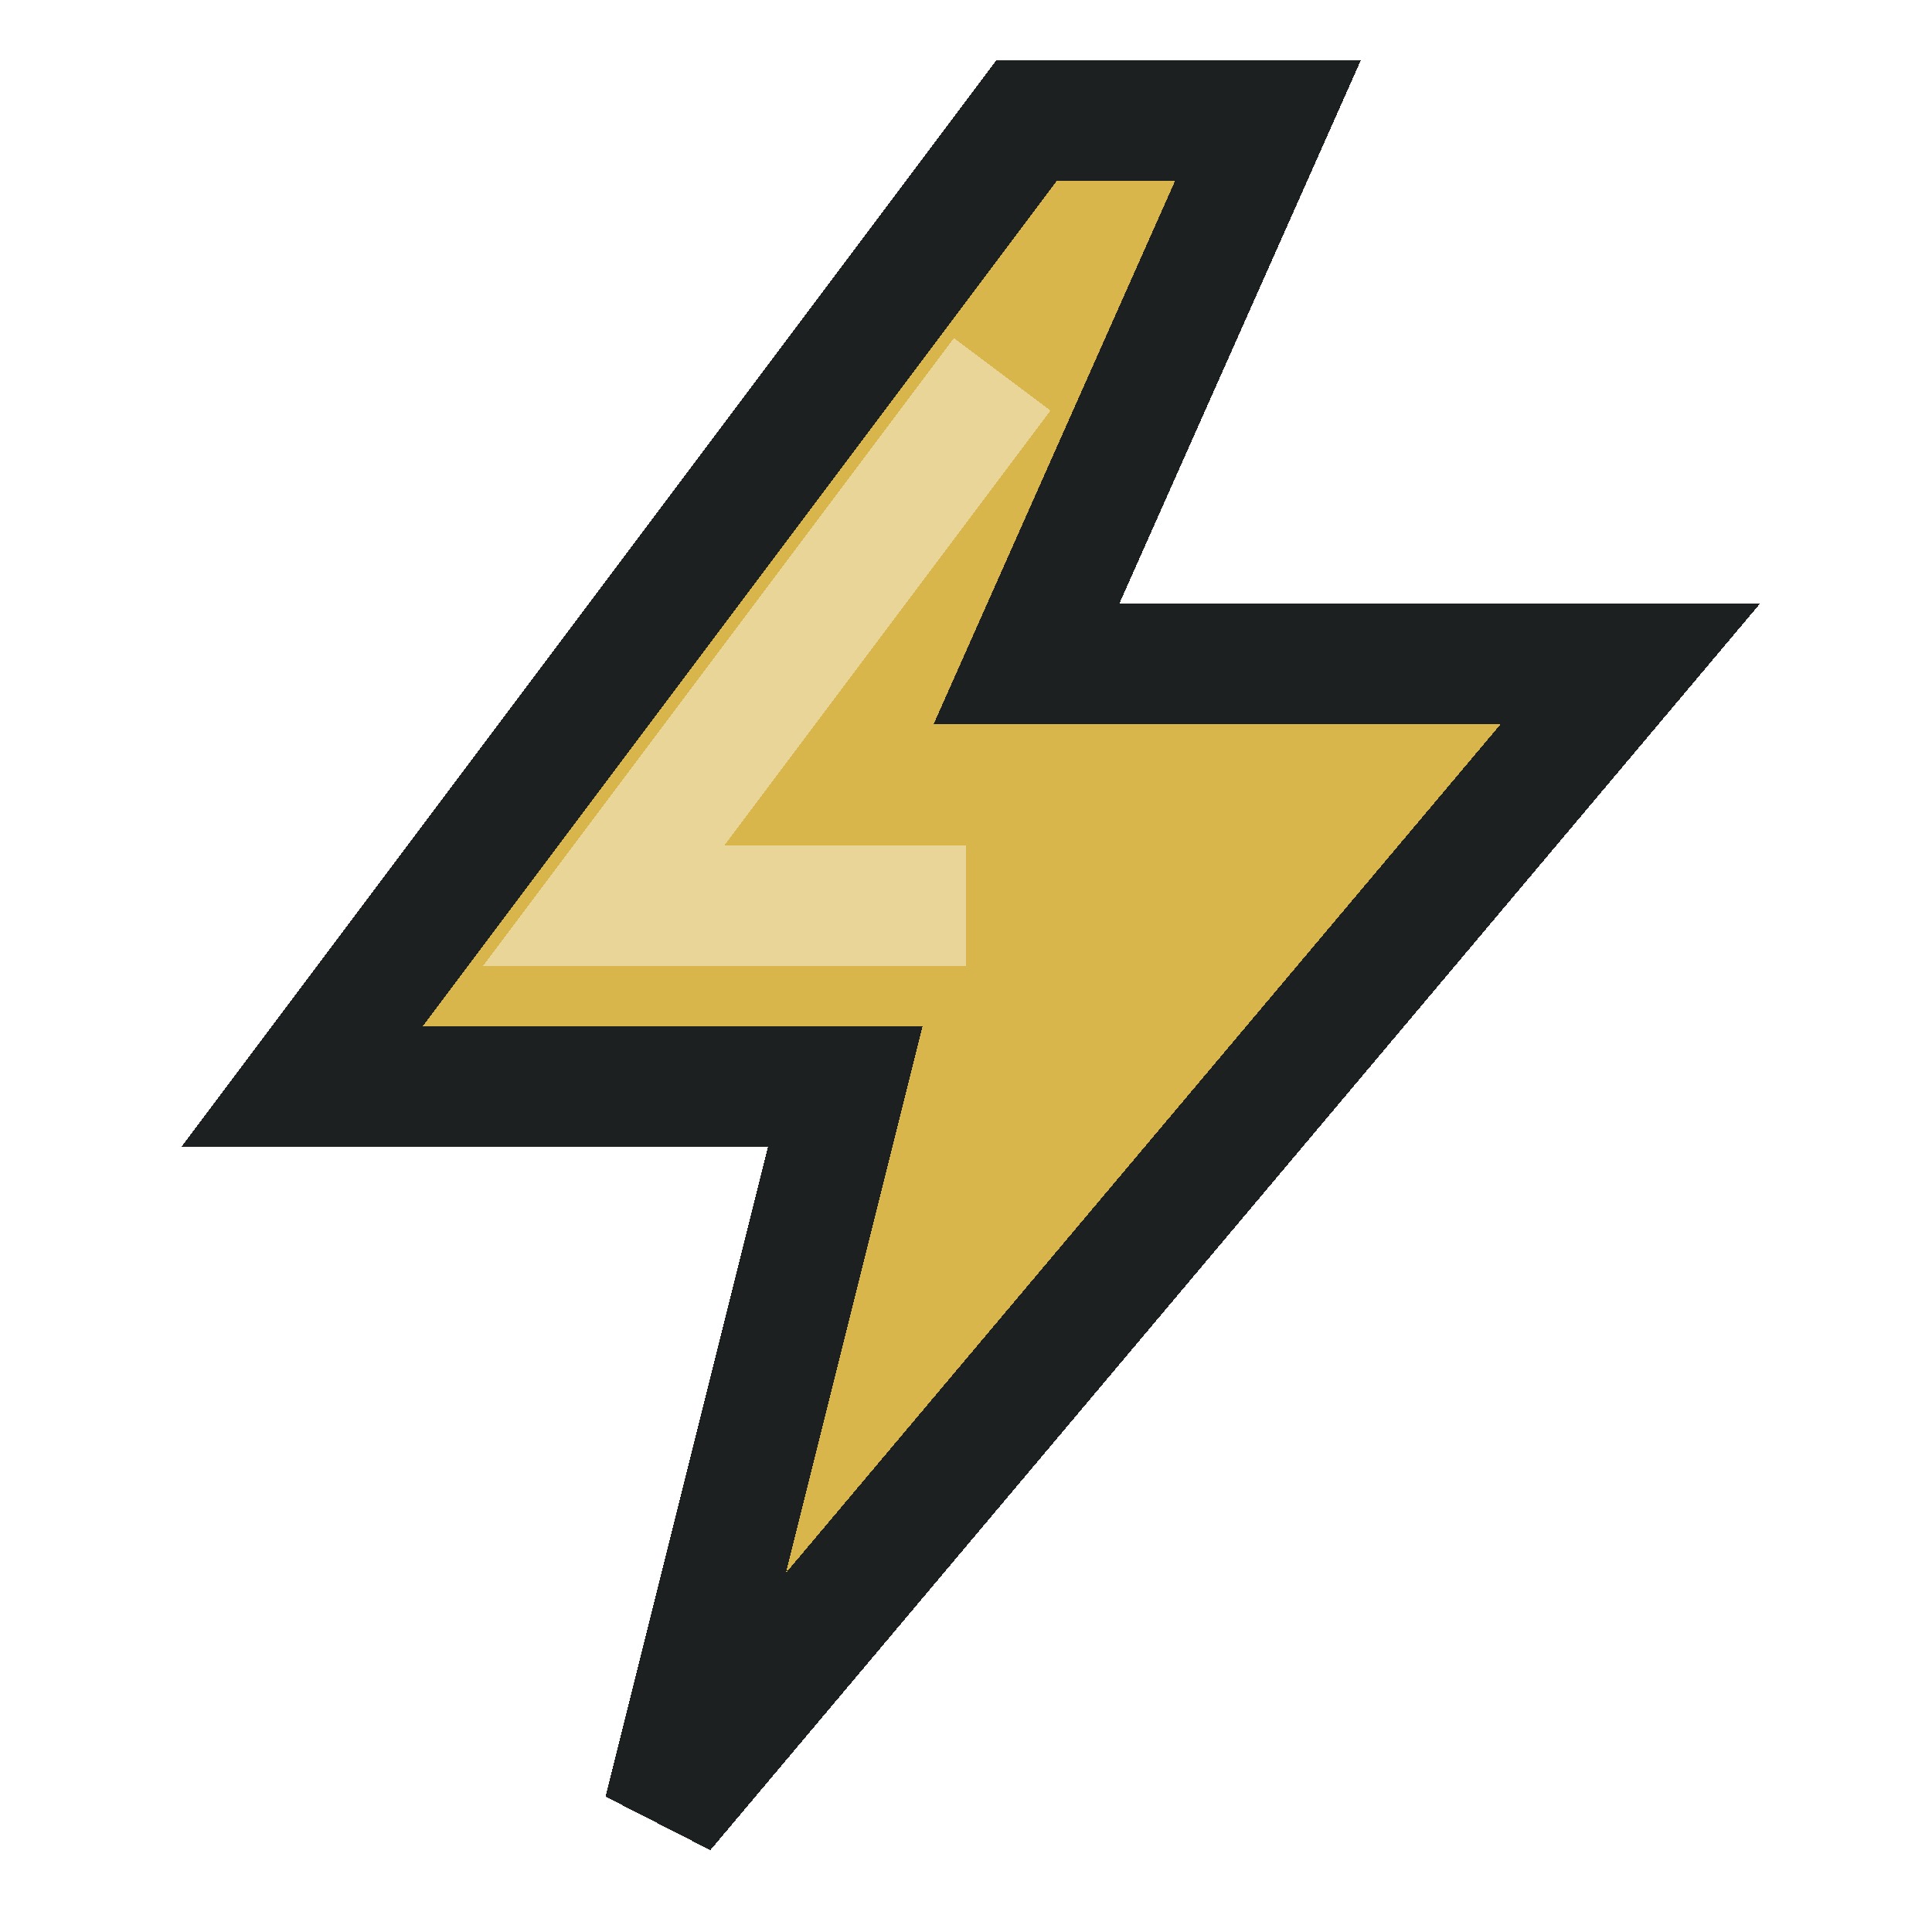
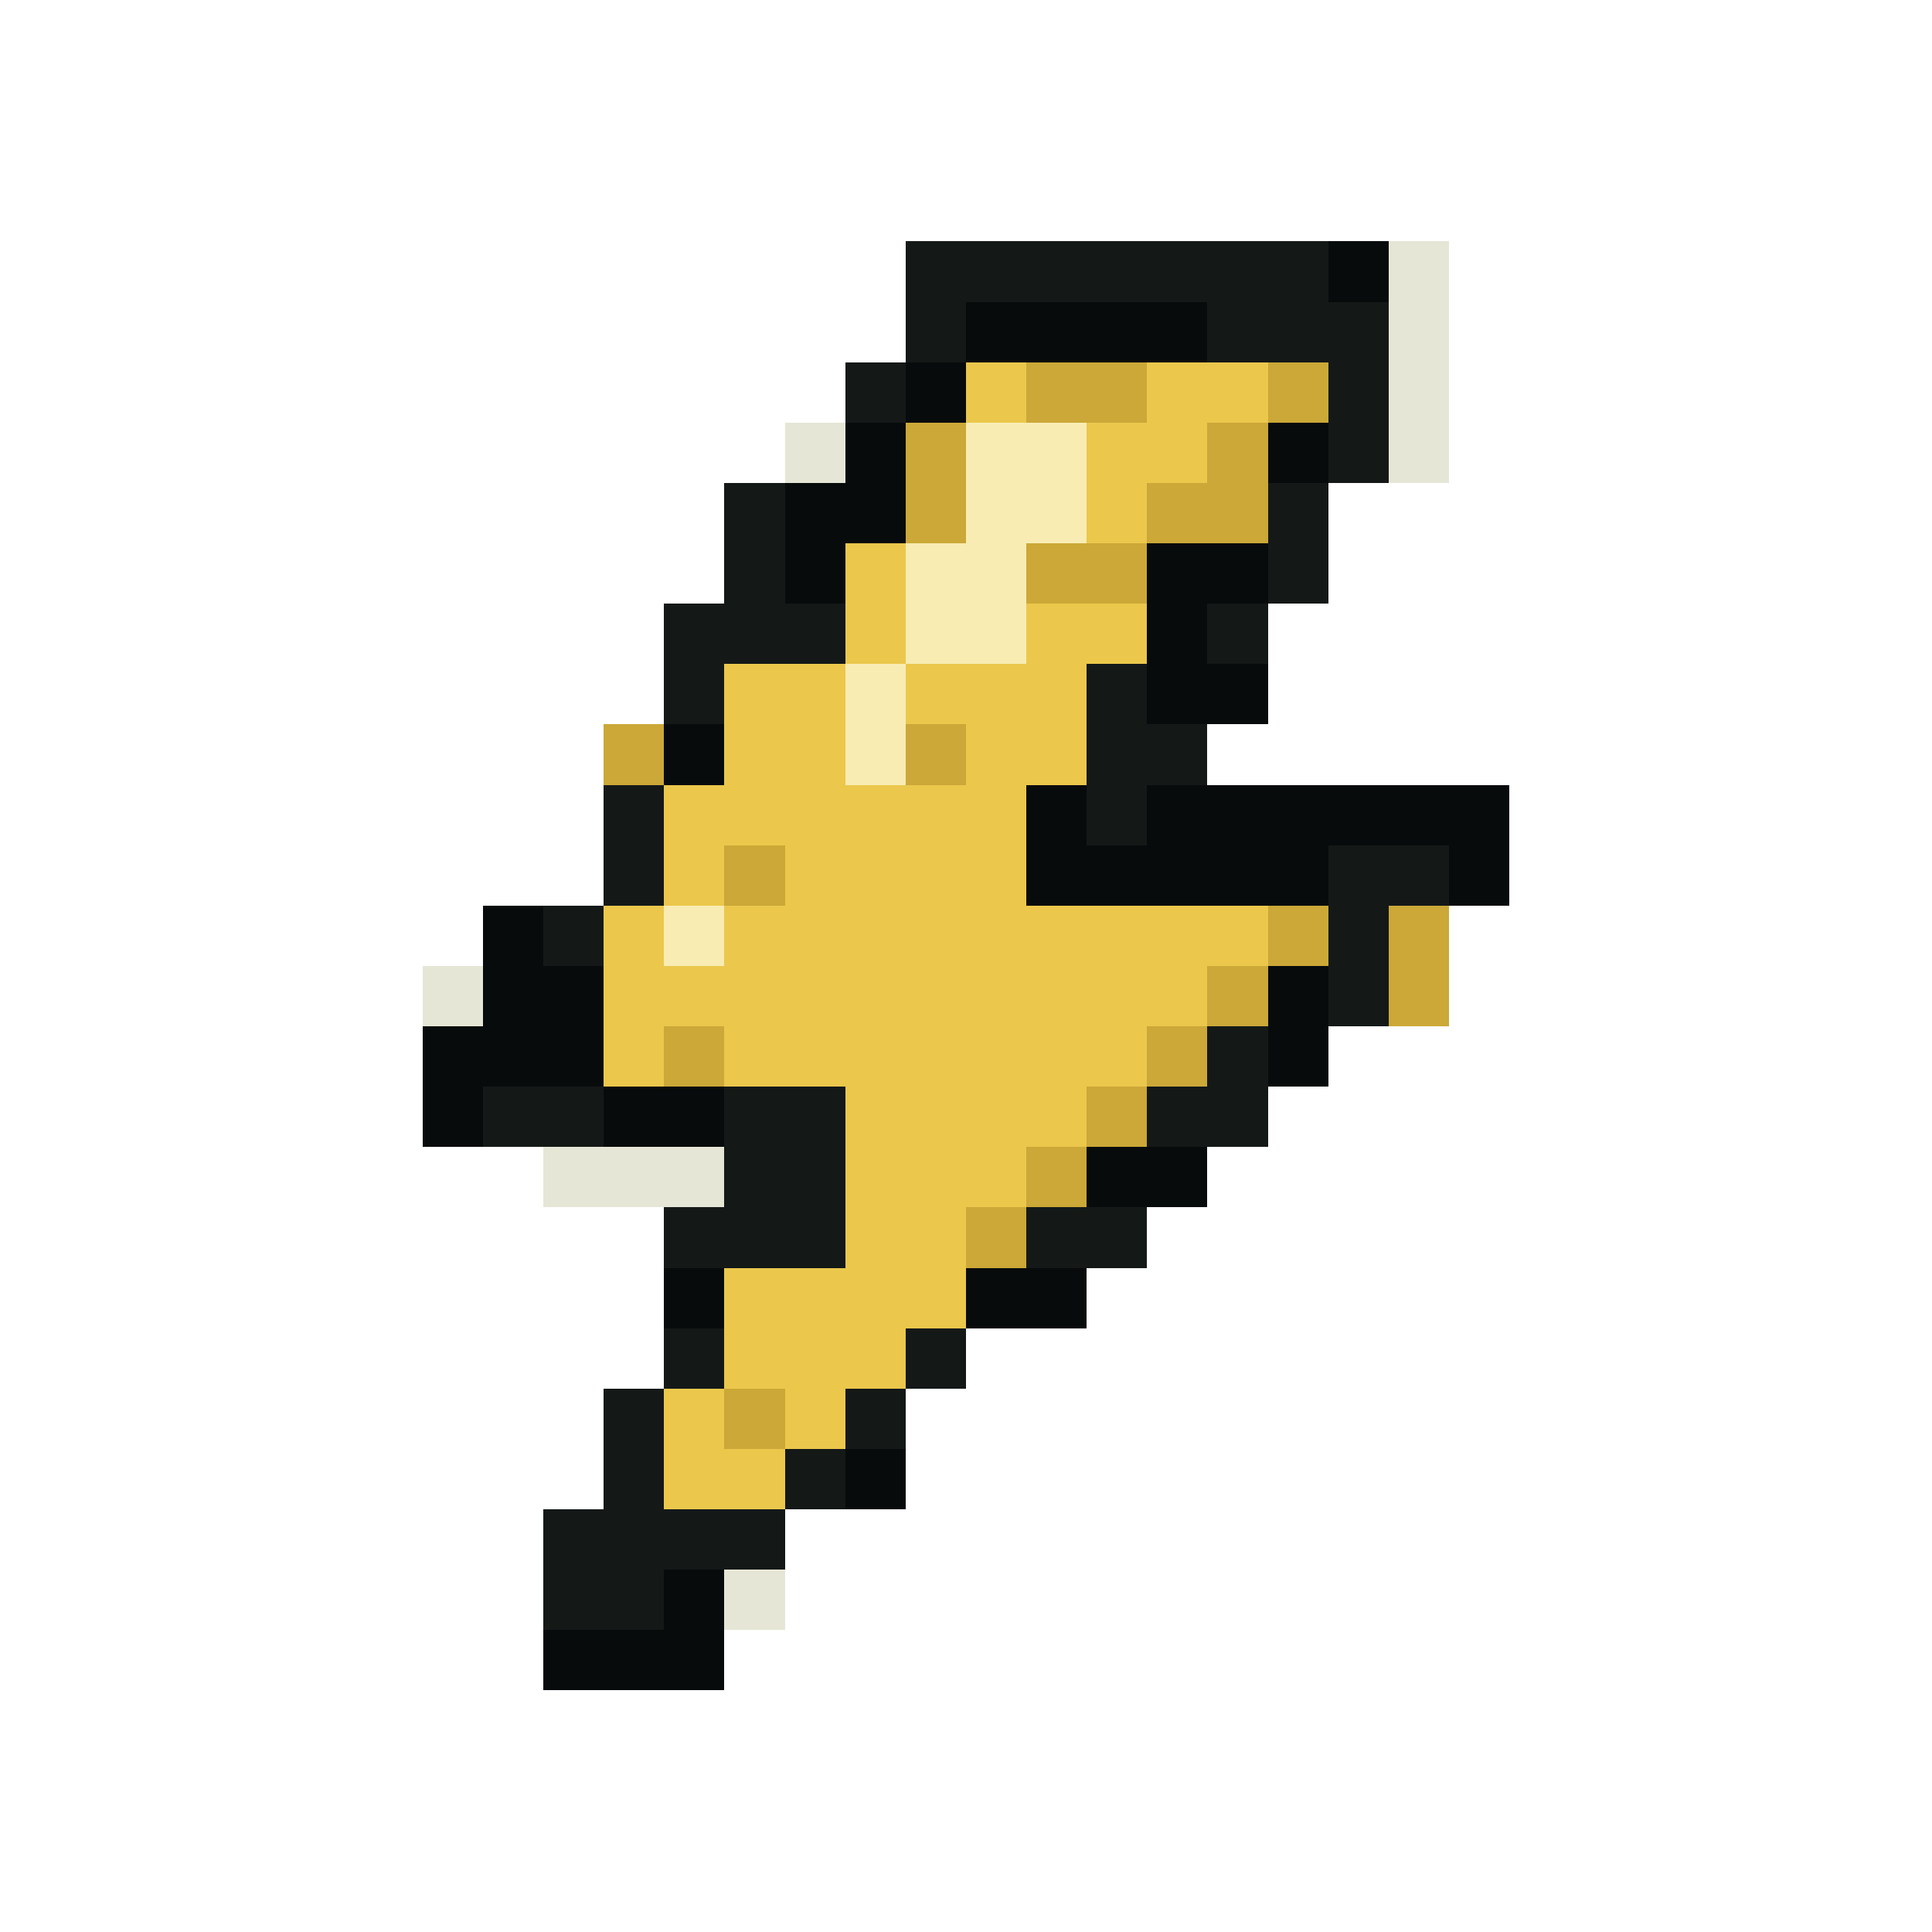
- <svg xmlns="http://www.w3.org/2000/svg" width="32" height="32" viewBox="0 0 32 32" fill="none" stroke="#1D2021" stroke-width="2" stroke-linecap="square" stroke-linejoin="miter" aria-hidden="true" shape-rendering="crispEdges">
-   <path d="M17 2 5 18h9l-3 12 16-19H17l4-9z" fill="#D9B64C" />
-   <path d="m16 7-6 8h5" stroke="#EAD599" />
+ <svg xmlns="http://www.w3.org/2000/svg" viewBox="0 0 32 32" shape-rendering="crispEdges">
+   <rect x="15" y="4" width="7" height="1" fill="#141918" />
+   <rect x="22" y="4" width="1" height="1" fill="#080b0c" />
+   <rect x="15" y="5" width="1" height="1" fill="#141918" />
+   <rect x="16" y="5" width="4" height="1" fill="#080b0c" />
+   <rect x="20" y="5" width="3" height="1" fill="#141918" />
+   <rect x="14" y="6" width="1" height="1" fill="#141918" />
+   <rect x="15" y="6" width="1" height="1" fill="#080b0c" />
+   <rect x="16" y="6" width="1" height="1" fill="#ebc74c" />
+   <rect x="17" y="6" width="2" height="1" fill="#cba837" />
+   <rect x="19" y="6" width="2" height="1" fill="#ebc74c" />
+   <rect x="21" y="6" width="1" height="1" fill="#cba837" />
+   <rect x="23" y="4" width="1" height="4" fill="#e6e6d6" />
+   <rect x="22" y="6" width="1" height="2" fill="#141918" />
+   <rect x="13" y="7" width="1" height="1" fill="#e6e6d6" />
+   <rect x="14" y="7" width="1" height="1" fill="#080b0c" />
+   <rect x="18" y="7" width="2" height="1" fill="#ebc74c" />
+   <rect x="20" y="7" width="1" height="1" fill="#cba837" />
+   <rect x="21" y="7" width="1" height="1" fill="#080b0c" />
+   <rect x="15" y="7" width="1" height="2" fill="#cba837" />
+   <rect x="16" y="7" width="2" height="2" fill="#f8ecb3" />
+   <rect x="13" y="8" width="2" height="1" fill="#080b0c" />
+   <rect x="18" y="8" width="1" height="1" fill="#ebc74c" />
+   <rect x="19" y="8" width="2" height="1" fill="#cba837" />
+   <rect x="12" y="8" width="1" height="2" fill="#141918" />
+   <rect x="21" y="8" width="1" height="2" fill="#141918" />
+   <rect x="13" y="9" width="1" height="1" fill="#080b0c" />
+   <rect x="17" y="9" width="2" height="1" fill="#cba837" />
+   <rect x="19" y="9" width="2" height="1" fill="#080b0c" />
+   <rect x="14" y="9" width="1" height="2" fill="#ebc74c" />
+   <rect x="15" y="9" width="2" height="2" fill="#f8ecb3" />
+   <rect x="11" y="10" width="3" height="1" fill="#141918" />
+   <rect x="17" y="10" width="2" height="1" fill="#ebc74c" />
+   <rect x="19" y="10" width="1" height="1" fill="#080b0c" />
+   <rect x="20" y="10" width="1" height="1" fill="#141918" />
+   <rect x="11" y="11" width="1" height="1" fill="#141918" />
+   <rect x="15" y="11" width="3" height="1" fill="#ebc74c" />
+   <rect x="18" y="11" width="1" height="1" fill="#141918" />
+   <rect x="19" y="11" width="2" height="1" fill="#080b0c" />
+   <rect x="12" y="11" width="2" height="2" fill="#ebc74c" />
+   <rect x="14" y="11" width="1" height="2" fill="#f8ecb3" />
+   <rect x="10" y="12" width="1" height="1" fill="#cba837" />
+   <rect x="11" y="12" width="1" height="1" fill="#080b0c" />
+   <rect x="15" y="12" width="1" height="1" fill="#cba837" />
+   <rect x="16" y="12" width="2" height="1" fill="#ebc74c" />
+   <rect x="18" y="12" width="2" height="1" fill="#141918" />
+   <rect x="11" y="13" width="6" height="1" fill="#ebc74c" />
+   <rect x="17" y="13" width="1" height="1" fill="#080b0c" />
+   <rect x="18" y="13" width="1" height="1" fill="#141918" />
+   <rect x="19" y="13" width="6" height="1" fill="#080b0c" />
+   <rect x="10" y="13" width="1" height="2" fill="#141918" />
+   <rect x="11" y="14" width="1" height="1" fill="#ebc74c" />
+   <rect x="12" y="14" width="1" height="1" fill="#cba837" />
+   <rect x="13" y="14" width="4" height="1" fill="#ebc74c" />
+   <rect x="17" y="14" width="5" height="1" fill="#080b0c" />
+   <rect x="22" y="14" width="2" height="1" fill="#141918" />
+   <rect x="24" y="14" width="1" height="1" fill="#080b0c" />
+   <rect x="8" y="15" width="1" height="1" fill="#080b0c" />
+   <rect x="9" y="15" width="1" height="1" fill="#141918" />
+   <rect x="10" y="15" width="1" height="1" fill="#ebc74c" />
+   <rect x="11" y="15" width="1" height="1" fill="#f8ecb3" />
+   <rect x="12" y="15" width="9" height="1" fill="#ebc74c" />
+   <rect x="21" y="15" width="1" height="1" fill="#cba837" />
+   <rect x="22" y="15" width="1" height="2" fill="#141918" />
+   <rect x="23" y="15" width="1" height="2" fill="#cba837" />
+   <rect x="7" y="16" width="1" height="1" fill="#e6e6d6" />
+   <rect x="8" y="16" width="2" height="1" fill="#080b0c" />
+   <rect x="10" y="16" width="10" height="1" fill="#ebc74c" />
+   <rect x="20" y="16" width="1" height="1" fill="#cba837" />
+   <rect x="21" y="16" width="1" height="2" fill="#080b0c" />
+   <rect x="7" y="17" width="3" height="1" fill="#080b0c" />
+   <rect x="10" y="17" width="1" height="1" fill="#ebc74c" />
+   <rect x="11" y="17" width="1" height="1" fill="#cba837" />
+   <rect x="12" y="17" width="7" height="1" fill="#ebc74c" />
+   <rect x="19" y="17" width="1" height="1" fill="#cba837" />
+   <rect x="20" y="17" width="1" height="1" fill="#141918" />
+   <rect x="7" y="18" width="1" height="1" fill="#080b0c" />
+   <rect x="8" y="18" width="2" height="1" fill="#141918" />
+   <rect x="10" y="18" width="2" height="1" fill="#080b0c" />
+   <rect x="14" y="18" width="4" height="1" fill="#ebc74c" />
+   <rect x="18" y="18" width="1" height="1" fill="#cba837" />
+   <rect x="19" y="18" width="2" height="1" fill="#141918" />
+   <rect x="12" y="18" width="2" height="2" fill="#141918" />
+   <rect x="9" y="19" width="3" height="1" fill="#e6e6d6" />
+   <rect x="14" y="19" width="3" height="1" fill="#ebc74c" />
+   <rect x="17" y="19" width="1" height="1" fill="#cba837" />
+   <rect x="18" y="19" width="2" height="1" fill="#080b0c" />
+   <rect x="11" y="20" width="3" height="1" fill="#141918" />
+   <rect x="14" y="20" width="2" height="1" fill="#ebc74c" />
+   <rect x="16" y="20" width="1" height="1" fill="#cba837" />
+   <rect x="17" y="20" width="2" height="1" fill="#141918" />
+   <rect x="11" y="21" width="1" height="1" fill="#080b0c" />
+   <rect x="12" y="21" width="4" height="1" fill="#ebc74c" />
+   <rect x="16" y="21" width="2" height="1" fill="#080b0c" />
+   <rect x="11" y="22" width="1" height="1" fill="#141918" />
+   <rect x="12" y="22" width="3" height="1" fill="#ebc74c" />
+   <rect x="15" y="22" width="1" height="1" fill="#141918" />
+   <rect x="11" y="23" width="1" height="1" fill="#ebc74c" />
+   <rect x="12" y="23" width="1" height="1" fill="#cba837" />
+   <rect x="13" y="23" width="1" height="1" fill="#ebc74c" />
+   <rect x="14" y="23" width="1" height="1" fill="#141918" />
+   <rect x="10" y="23" width="1" height="2" fill="#141918" />
+   <rect x="11" y="24" width="2" height="1" fill="#ebc74c" />
+   <rect x="13" y="24" width="1" height="1" fill="#141918" />
+   <rect x="14" y="24" width="1" height="1" fill="#080b0c" />
+   <rect x="9" y="25" width="4" height="1" fill="#141918" />
+   <rect x="9" y="26" width="2" height="1" fill="#141918" />
+   <rect x="11" y="26" width="1" height="1" fill="#080b0c" />
+   <rect x="12" y="26" width="1" height="1" fill="#e6e6d6" />
+   <rect x="9" y="27" width="3" height="1" fill="#080b0c" />
</svg>
